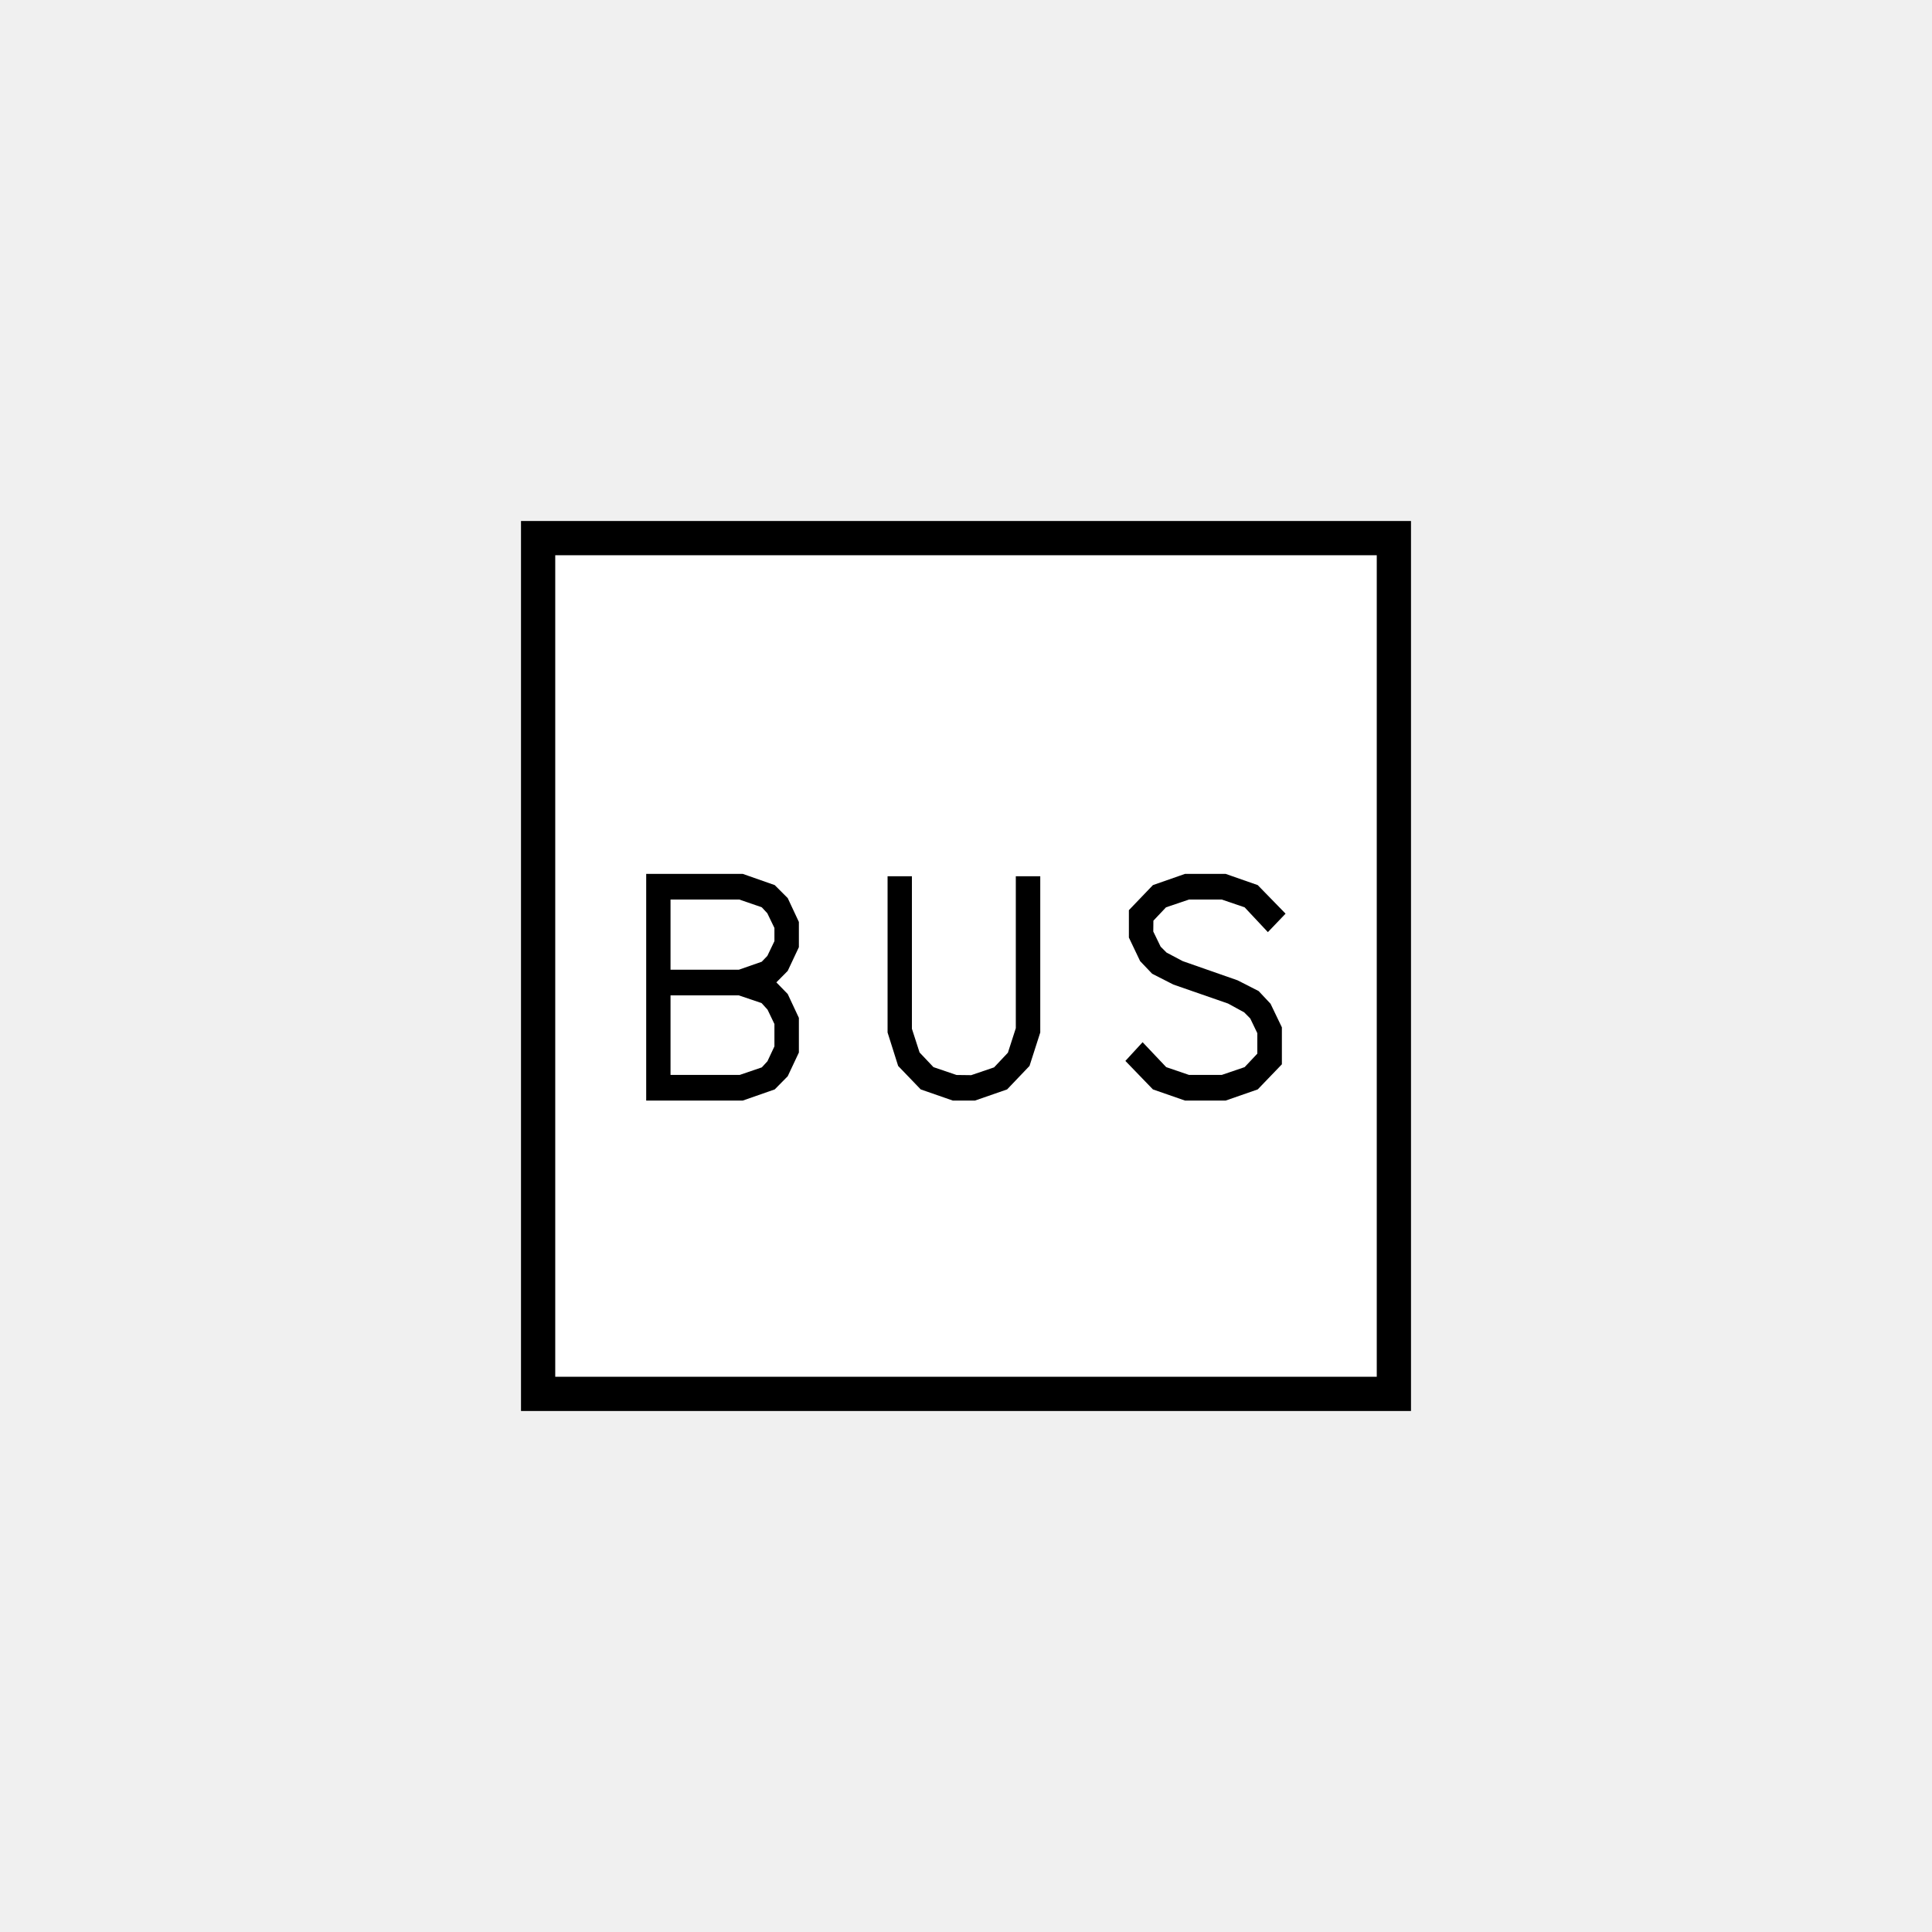
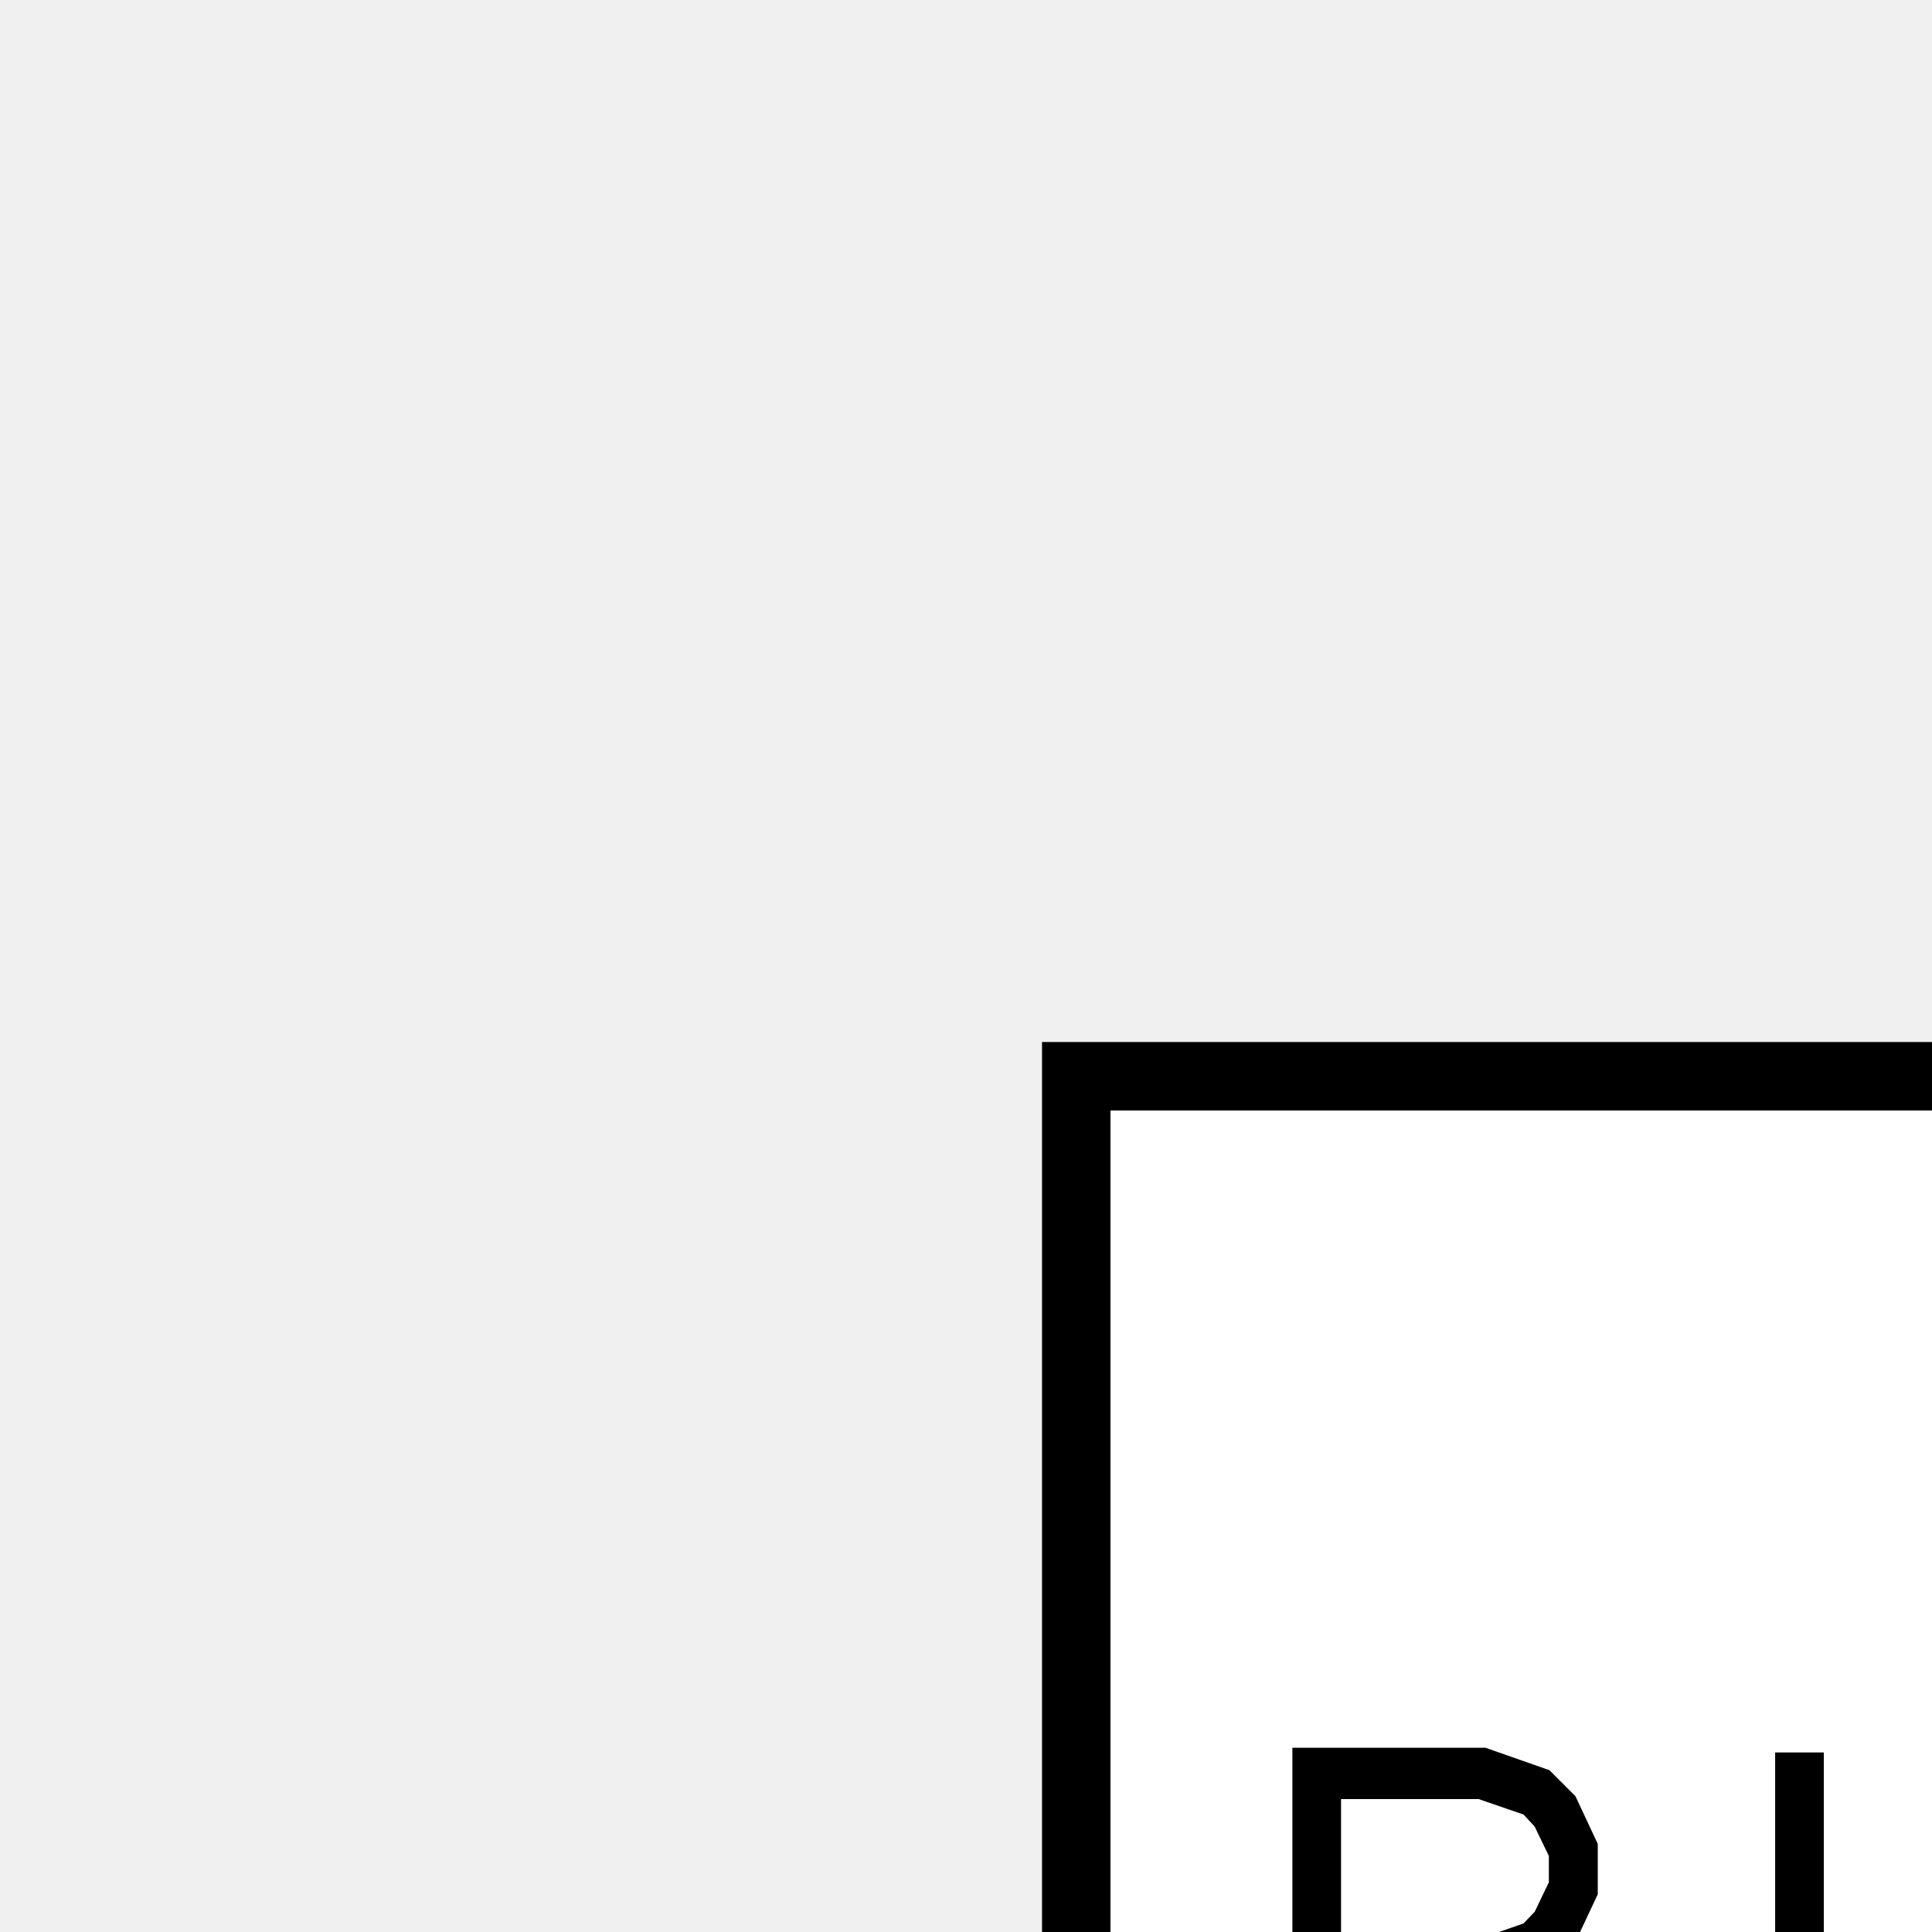
- <svg xmlns="http://www.w3.org/2000/svg" width="11.289mm" height="11.289mm" viewBox="0 0 32 32" version="1.2" baseProfile="tiny">
+ <svg xmlns="http://www.w3.org/2000/svg" width="11.289mm" height="11.289mm" viewBox="0 0 16 16" version="1.2" baseProfile="tiny">
  <defs>
</defs>
  <g fill="none" stroke="black" stroke-width="1" fill-rule="evenodd" stroke-linecap="square" stroke-linejoin="bevel">
    <g fill="#ffffff" fill-opacity="1" stroke="#000000" stroke-opacity="1" stroke-width="0.567" stroke-linecap="square" stroke-linejoin="miter" stroke-miterlimit="2" transform="matrix(1,0,0,1,0,0)" font-family="MS Shell Dlg 2" font-size="8.25" font-weight="400" font-style="normal">
      <path vector-effect="none" fill-rule="evenodd" d="M8.913,8.913 L23.087,8.913 L23.087,23.087 L8.913,23.087 L8.913,8.913" />
    </g>
    <g fill="#000000" fill-opacity="1" stroke="none" transform="matrix(1,0,0,1,16,15.1901)" font-family="MS Shell Dlg 2" font-size="8.25" font-weight="400" font-style="normal">
      <path vector-effect="none" fill-rule="evenodd" d="M-3.141,1.081 L-2.953,1.274 L-2.768,1.669 L-2.768,2.243 L-2.953,2.636 L-3.168,2.854 L-3.698,3.039 L-5.297,3.039 L-5.297,-0.716 L-3.698,-0.716 L-3.168,-0.53 L-2.953,-0.315 L-2.768,0.08 L-2.768,0.498 L-2.953,0.891 L-3.141,1.081 M-3.173,0.18 L-3.291,-0.064 L-3.383,-0.163 L-3.755,-0.291 L-4.894,-0.291 L-4.894,0.871 L-3.761,0.871 L-3.383,0.739 L-3.29,0.642 L-3.173,0.398 L-3.173,0.18 M-3.173,1.771 L-3.287,1.533 L-3.386,1.424 L-3.764,1.296 L-4.894,1.296 L-4.894,2.614 L-3.748,2.614 L-3.382,2.489 L-3.289,2.388 L-3.173,2.141 L-3.173,1.771 M1.052,2.465 L0.681,2.854 L0.148,3.039 L-0.218,3.039 L-0.75,2.854 L-1.124,2.465 L-1.299,1.911 L-1.299,-0.677 L-0.896,-0.677 L-0.896,1.849 L-0.769,2.242 L-0.539,2.485 L-0.157,2.615 L0.086,2.618 L0.465,2.489 L0.694,2.246 L0.825,1.84 L0.825,-0.677 L1.23,-0.677 L1.23,1.911 L1.052,2.465 M5,0.249 L4.615,-0.162 L4.236,-0.291 L3.694,-0.291 L3.313,-0.162 L3.104,0.059 L3.102,0.239 L3.224,0.49 L3.321,0.587 L3.589,0.729 L4.498,1.047 L4.847,1.225 L5.044,1.435 L5.232,1.826 L5.232,2.438 L4.832,2.854 L4.3,3.039 L3.628,3.039 L3.096,2.854 L2.64,2.382 L2.925,2.072 L3.316,2.485 L3.694,2.614 L4.236,2.614 L4.615,2.485 L4.825,2.262 L4.825,1.922 L4.708,1.679 L4.608,1.578 L4.341,1.432 L3.434,1.117 L3.083,0.938 L2.884,0.729 L2.698,0.339 L2.698,-0.115 L3.096,-0.53 L3.628,-0.716 L4.3,-0.716 L4.832,-0.53 L5.293,-0.057 L5,0.249" />
    </g>
    <g fill="#ffffff" fill-opacity="1" stroke="#000000" stroke-opacity="1" stroke-width="0.567" stroke-linecap="square" stroke-linejoin="miter" stroke-miterlimit="2" transform="matrix(1,0,0,1,0,0)" font-family="MS Shell Dlg 2" font-size="8.25" font-weight="400" font-style="normal">
</g>
  </g>
</svg>
